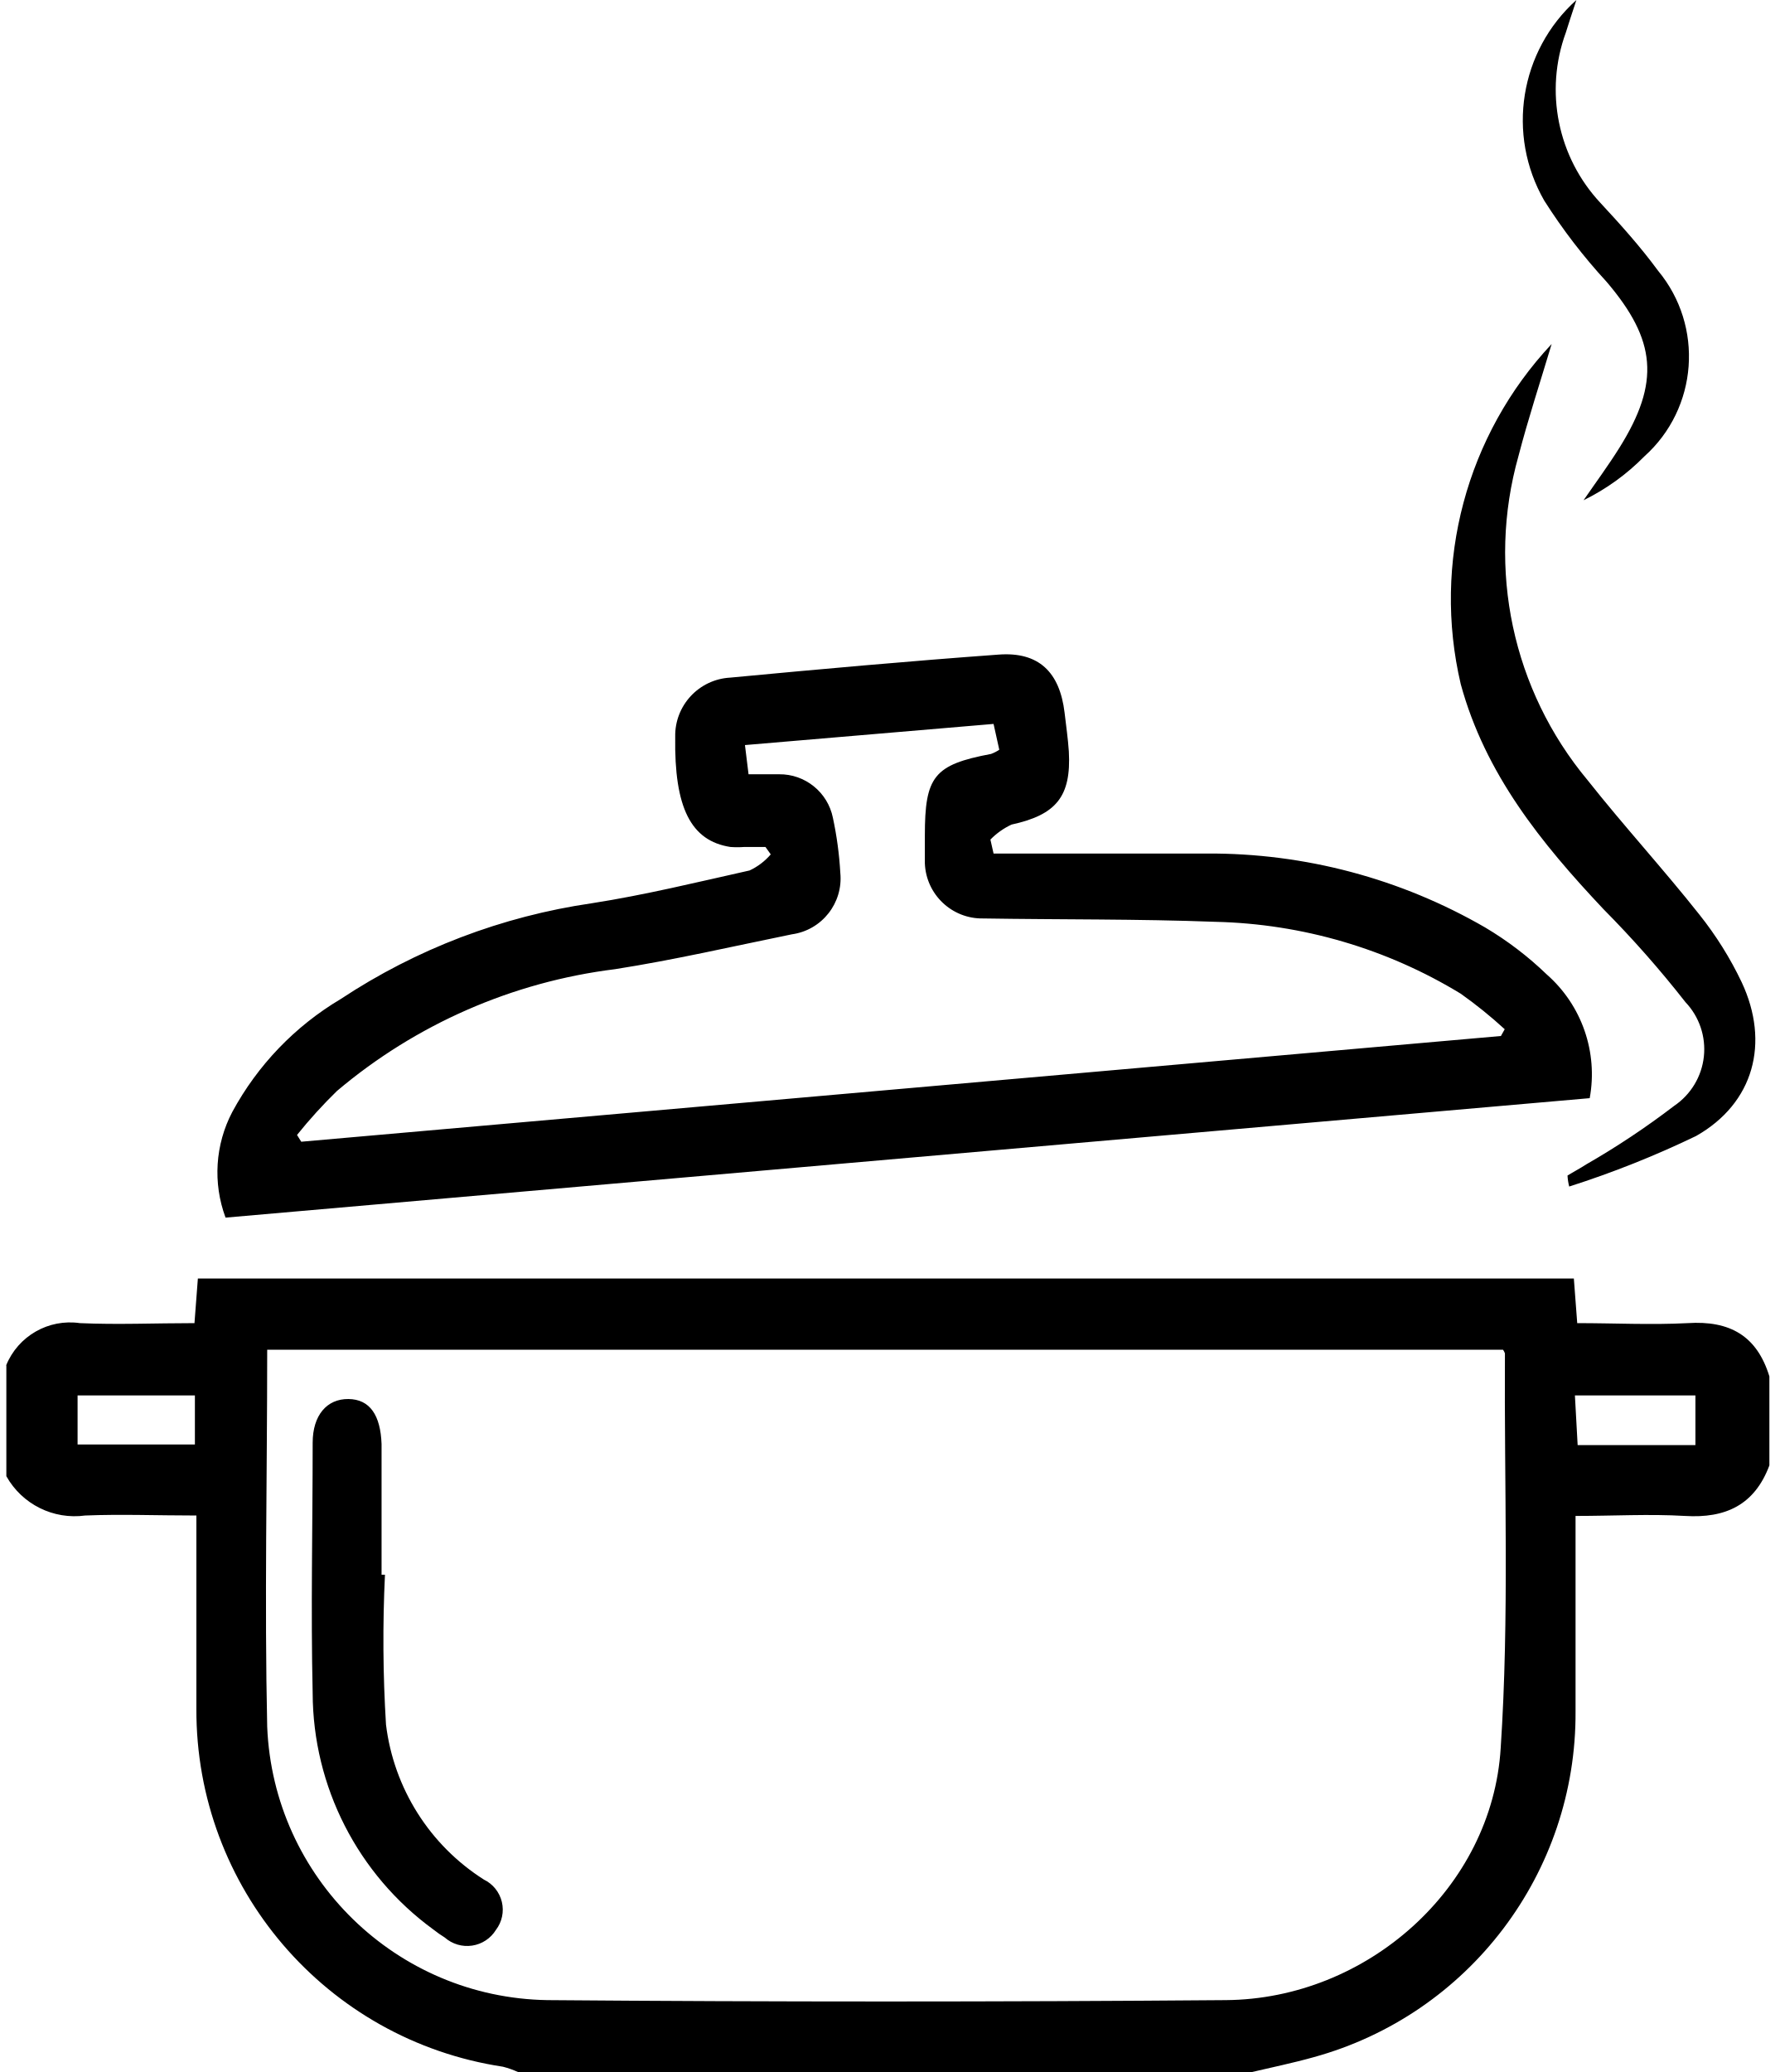
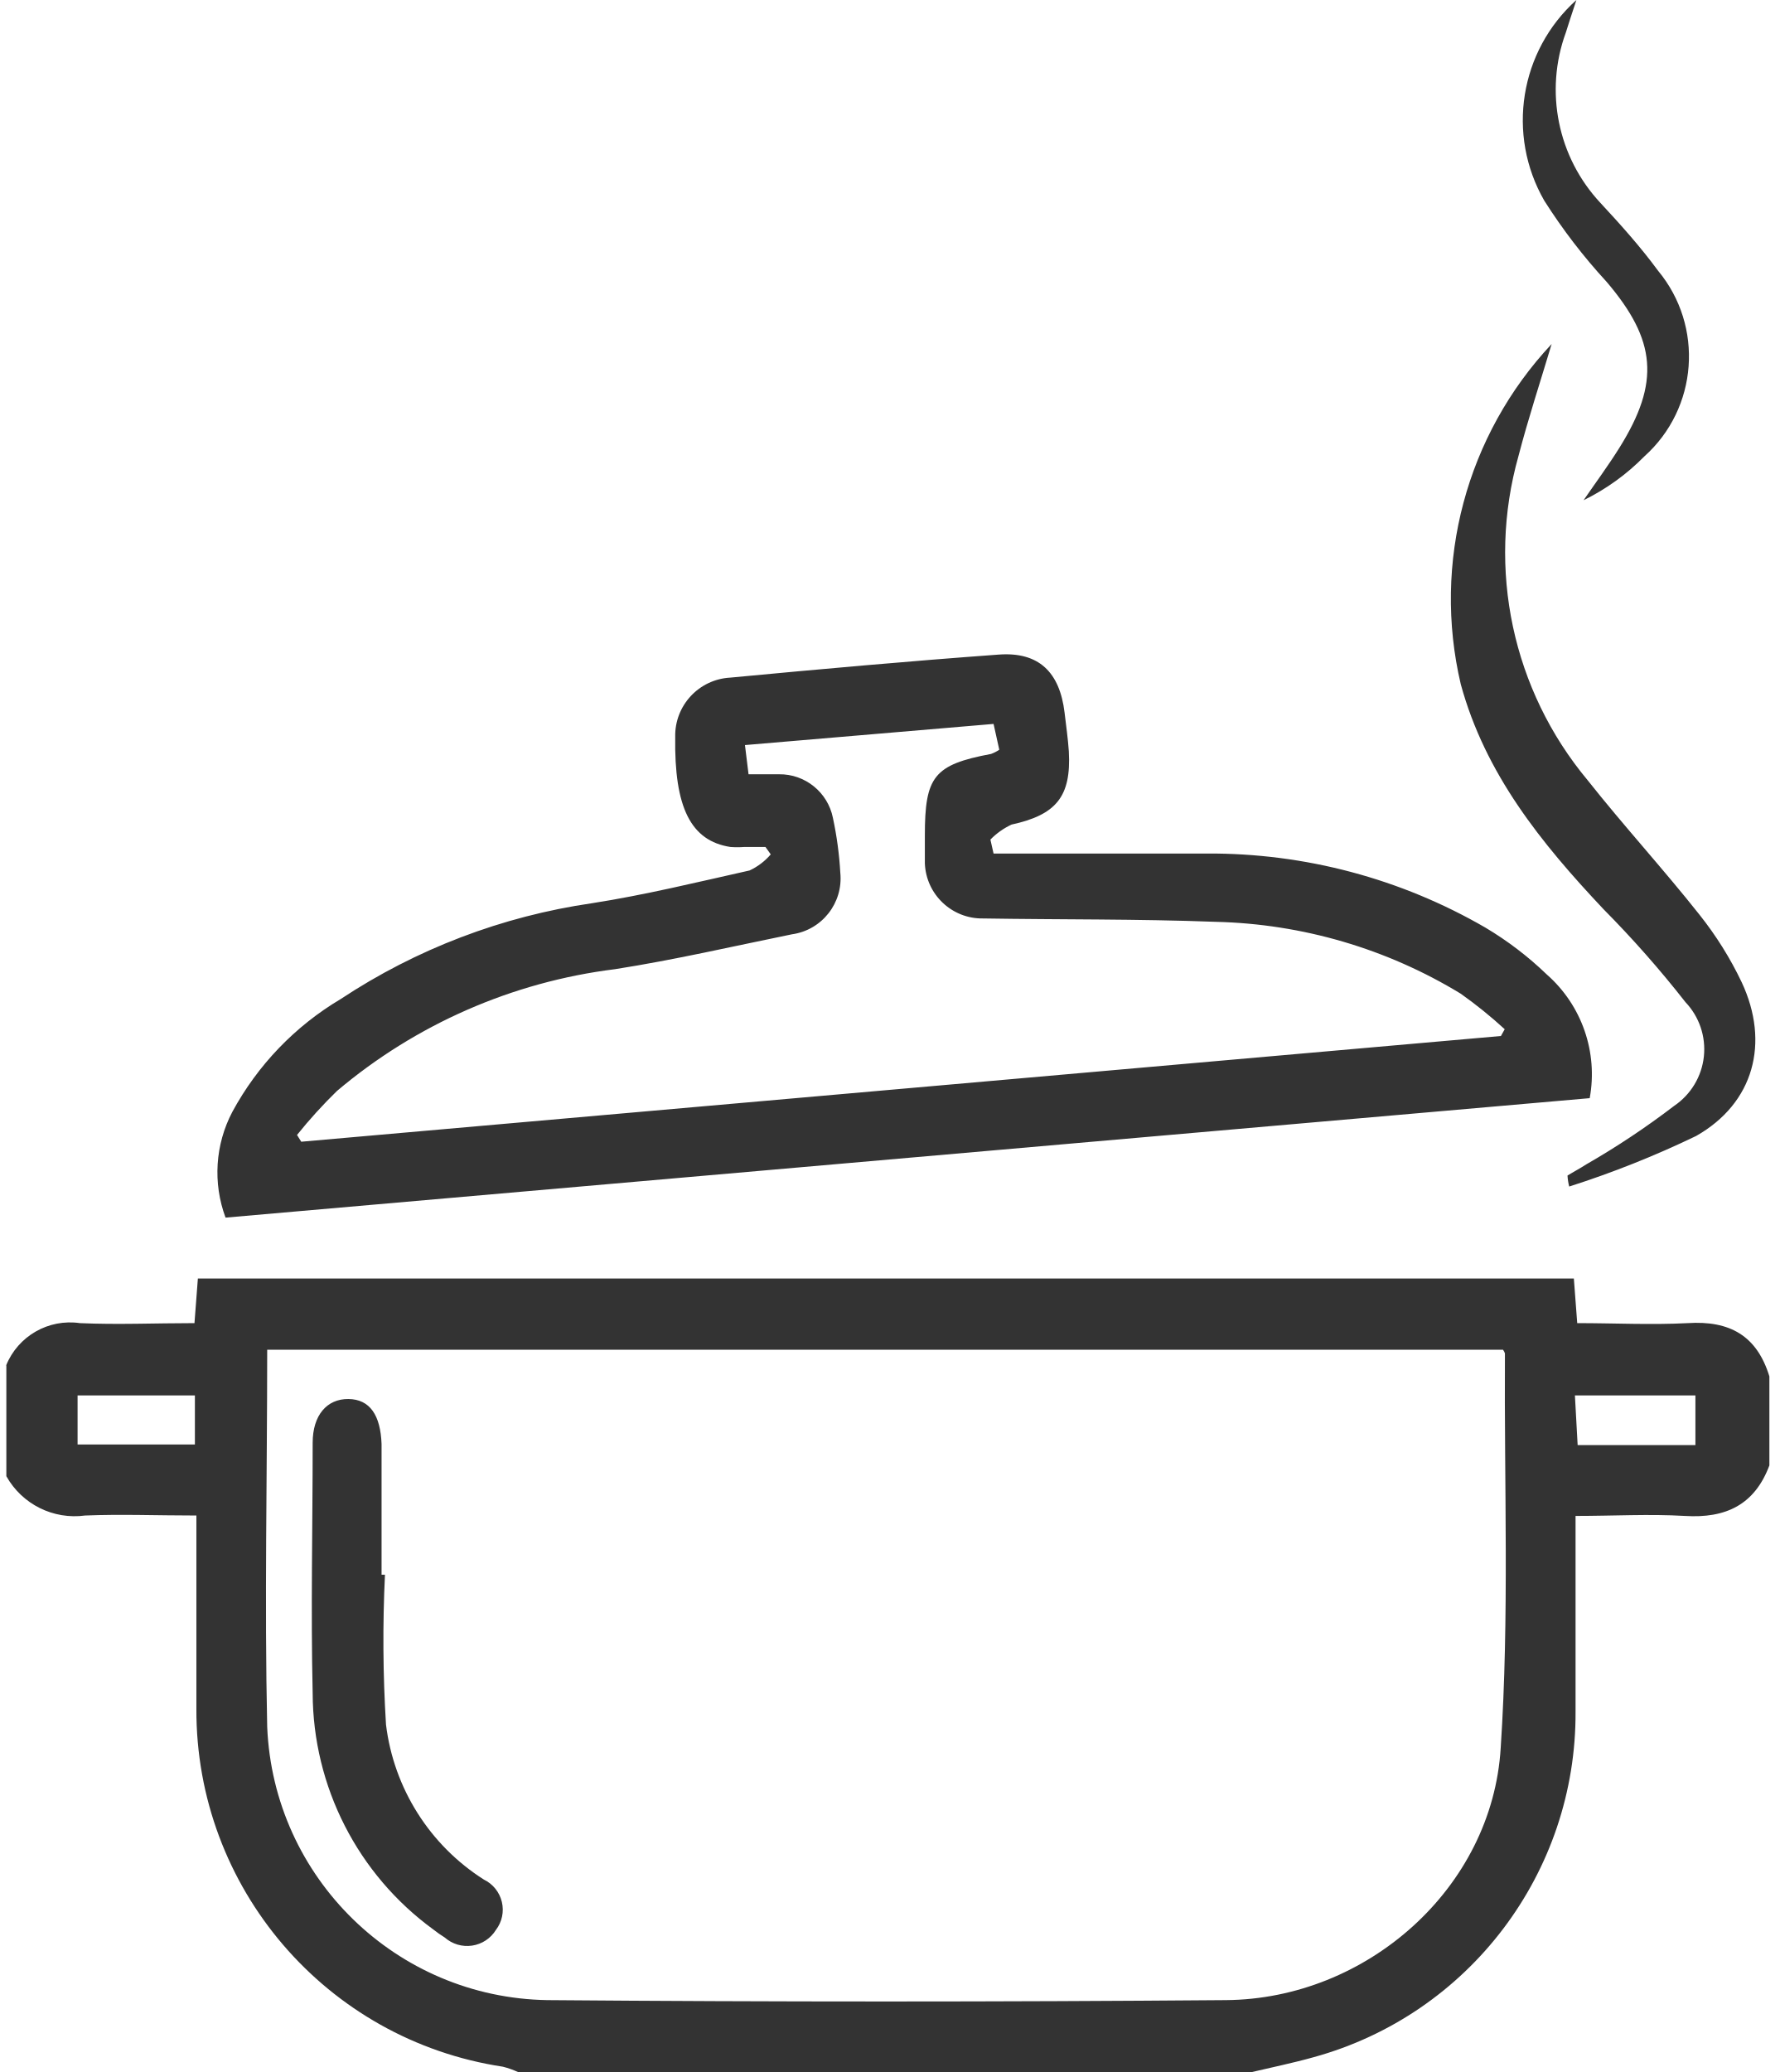
<svg width="67px" height="78px" viewBox="0 0 67 78">
-   <g stroke="none" stroke-width="1" fill-rule="evenodd">
-     <g transform="translate(-716, -615)">
-       <g transform="translate(640, 540)">
-         <g transform="translate(76, 75)">
-           <path d="M0.231,51.4 C0.68,50.294 1.827,49.637 3.009,49.809 C4.425,49.872 5.85,49.809 7.322,49.809 L7.45,48.129 L59.256,48.129 L59.383,49.809 C60.784,49.809 62.169,49.88 63.538,49.809 C65.13,49.705 66.149,50.286 66.618,51.814 L66.618,55.165 C66.061,56.653 64.971,57.163 63.435,57.067 C62.098,56.988 60.744,57.067 59.32,57.067 L59.32,64.422 C59.357,70.493 55.313,75.833 49.458,77.443 C48.662,77.666 47.914,77.817 47.142,78 L19.5,78 C19.318,77.917 19.129,77.85 18.935,77.801 C12.278,76.794 7.366,71.059 7.394,64.326 L7.394,57.051 C5.914,57.051 4.561,56.996 3.208,57.051 C2.008,57.215 0.83,56.628 0.239,55.571 L0.239,51.4 L0.231,51.4 Z M56.582,50.811 L10.06,50.811 C10.06,55.587 9.957,60.299 10.06,65.003 C10.292,70.686 14.919,75.202 20.606,75.294 C29.096,75.363 37.612,75.363 46.155,75.294 C51.456,75.254 56.184,71.083 56.502,65.799 C56.829,60.864 56.63,55.897 56.661,50.947 C56.645,50.898 56.62,50.853 56.59,50.811 L56.582,50.811 Z M59.296,52.531 L59.399,54.401 L63.833,54.401 L63.833,52.531 L59.296,52.531 L59.296,52.531 Z M7.338,52.531 L2.921,52.531 L2.921,54.377 L7.338,54.377 L7.338,52.531 Z M59.853,41.34 L8.492,45.837 C8.008,44.535 8.1,43.087 8.747,41.857 C9.699,40.097 11.11,38.629 12.83,37.607 C15.678,35.724 18.907,34.493 22.286,34.002 C24.283,33.691 26.265,33.206 28.223,32.768 C28.528,32.625 28.8,32.419 29.019,32.163 L28.82,31.884 L28.024,31.884 C27.849,31.897 27.674,31.897 27.499,31.884 C26.011,31.654 25.382,30.404 25.422,27.738 C25.398,26.559 26.314,25.573 27.491,25.509 C30.858,25.191 34.224,24.888 37.599,24.642 C39.103,24.53 39.899,25.294 40.082,26.83 C40.138,27.316 40.21,27.801 40.242,28.287 C40.337,29.99 39.764,30.675 38.085,31.041 C37.788,31.18 37.518,31.371 37.289,31.606 L37.408,32.131 L45.439,32.131 C49.119,32.111 52.737,33.073 55.921,34.917 C56.759,35.415 57.536,36.008 58.237,36.684 C59.557,37.844 60.17,39.612 59.853,41.34 L59.853,41.34 Z M56.51,39 L56.653,38.745 C56.13,38.265 55.577,37.819 54.998,37.408 C52.214,35.712 49.032,34.779 45.773,34.702 C42.852,34.591 39.923,34.622 37.018,34.575 C35.842,34.597 34.865,33.673 34.821,32.497 L34.821,31.455 C34.821,29.234 35.156,28.788 37.313,28.382 C37.422,28.342 37.527,28.289 37.623,28.223 L37.408,27.252 L28.048,28.048 L28.183,29.147 L29.33,29.147 C30.312,29.135 31.164,29.823 31.359,30.786 C31.505,31.468 31.599,32.16 31.638,32.856 C31.751,33.992 30.946,35.015 29.815,35.172 C27.594,35.625 25.39,36.135 23.153,36.485 C19.293,36.965 15.657,38.558 12.687,41.069 C12.153,41.59 11.65,42.143 11.183,42.725 L11.342,42.98 L56.51,39 Z M58.42,12.95 C57.991,14.382 57.537,15.759 57.171,17.168 C55.973,21.415 56.947,25.98 59.773,29.369 C61.134,31.089 62.623,32.712 63.984,34.431 C64.61,35.217 65.145,36.071 65.576,36.978 C66.642,39.255 66.037,41.531 63.857,42.765 C62.311,43.51 60.715,44.145 59.081,44.667 C59.046,44.531 59.025,44.393 59.017,44.253 C59.248,44.11 59.495,43.982 59.726,43.831 C60.877,43.17 61.983,42.433 63.037,41.627 C63.662,41.203 64.07,40.525 64.151,39.774 C64.232,39.023 63.979,38.274 63.459,37.727 C62.498,36.5 61.467,35.331 60.37,34.224 C58.03,31.741 55.921,29.139 54.998,25.756 C53.923,21.183 55.208,16.376 58.42,12.95 L58.42,12.95 Z M59.352,0 C59.161,0.573 59.057,0.899 58.954,1.226 C58.144,3.439 58.649,5.92 60.259,7.641 C60.999,8.437 61.763,9.288 62.424,10.188 C64.161,12.279 63.933,15.371 61.907,17.184 C61.244,17.858 60.471,18.415 59.622,18.831 C60.076,18.171 60.553,17.526 60.975,16.85 C62.511,14.39 62.36,12.806 60.49,10.61 C59.618,9.663 58.832,8.64 58.142,7.553 C56.713,5.065 57.217,1.917 59.352,3.88804635e-15 L59.352,0 Z M14.494,59.28 C14.404,61.16 14.417,63.044 14.533,64.923 C14.827,67.321 16.179,69.462 18.219,70.757 C18.559,70.921 18.807,71.23 18.895,71.597 C18.983,71.964 18.901,72.351 18.672,72.651 C18.475,72.971 18.147,73.187 17.776,73.242 C17.404,73.298 17.028,73.186 16.746,72.938 C16.597,72.846 16.454,72.745 16.316,72.636 C13.47,70.563 11.782,67.258 11.772,63.737 C11.7,60.601 11.772,57.457 11.772,54.313 C11.772,53.279 12.305,52.658 13.117,52.666 C13.929,52.674 14.327,53.279 14.366,54.361 L14.366,59.28 L14.486,59.28 L14.494,59.28 Z" />
+   <g fill-rule="evenodd">
+     <g transform="translate(-716, -615)" fill="#333333">
+       <g transform="translate(-1, 0)">
+         <g transform="translate(641, 540)">
+           <g transform="translate(76, 75)">
+             <path d="M0.231,51.4 C0.68,50.294 1.827,49.637 3.009,49.809 C4.425,49.872 5.85,49.809 7.322,49.809 L7.45,48.129 L59.256,48.129 L59.383,49.809 C60.784,49.809 62.169,49.88 63.538,49.809 C65.13,49.705 66.149,50.286 66.618,51.814 L66.618,55.165 C66.061,56.653 64.971,57.163 63.435,57.067 C62.098,56.988 60.744,57.067 59.32,57.067 L59.32,64.422 C59.357,70.493 55.313,75.833 49.458,77.443 C48.662,77.666 47.914,77.817 47.142,78 L19.5,78 C19.318,77.917 19.129,77.85 18.935,77.801 C12.278,76.794 7.366,71.059 7.394,64.326 L7.394,57.051 C5.914,57.051 4.561,56.996 3.208,57.051 C2.008,57.215 0.83,56.628 0.239,55.571 L0.239,51.4 L0.231,51.4 Z M56.582,50.811 L10.06,50.811 C10.06,55.587 9.957,60.299 10.06,65.003 C10.292,70.686 14.919,75.202 20.606,75.294 C29.096,75.363 37.612,75.363 46.155,75.294 C51.456,75.254 56.184,71.083 56.502,65.799 C56.829,60.864 56.63,55.897 56.661,50.947 C56.645,50.898 56.62,50.853 56.59,50.811 L56.582,50.811 Z M59.296,52.531 L59.399,54.401 L63.833,54.401 L63.833,52.531 L59.296,52.531 L59.296,52.531 Z M7.338,52.531 L2.921,52.531 L2.921,54.377 L7.338,54.377 L7.338,52.531 Z M59.853,41.34 L8.492,45.837 C8.008,44.535 8.1,43.087 8.747,41.857 C9.699,40.097 11.11,38.629 12.83,37.607 C15.678,35.724 18.907,34.493 22.286,34.002 C24.283,33.691 26.265,33.206 28.223,32.768 C28.528,32.625 28.8,32.419 29.019,32.163 L28.82,31.884 L28.024,31.884 C27.849,31.897 27.674,31.897 27.499,31.884 C26.011,31.654 25.382,30.404 25.422,27.738 C25.398,26.559 26.314,25.573 27.491,25.509 C30.858,25.191 34.224,24.888 37.599,24.642 C39.103,24.53 39.899,25.294 40.082,26.83 C40.138,27.316 40.21,27.801 40.242,28.287 C40.337,29.99 39.764,30.675 38.085,31.041 C37.788,31.18 37.518,31.371 37.289,31.606 L37.408,32.131 L45.439,32.131 C49.119,32.111 52.737,33.073 55.921,34.917 C56.759,35.415 57.536,36.008 58.237,36.684 C59.557,37.844 60.17,39.612 59.853,41.34 L59.853,41.34 Z M56.51,39 L56.653,38.745 C56.13,38.265 55.577,37.819 54.998,37.408 C52.214,35.712 49.032,34.779 45.773,34.702 C42.852,34.591 39.923,34.622 37.018,34.575 C35.842,34.597 34.865,33.673 34.821,32.497 L34.821,31.455 C34.821,29.234 35.156,28.788 37.313,28.382 C37.422,28.342 37.527,28.289 37.623,28.223 L37.408,27.252 L28.048,28.048 L28.183,29.147 L29.33,29.147 C30.312,29.135 31.164,29.823 31.359,30.786 C31.505,31.468 31.599,32.16 31.638,32.856 C31.751,33.992 30.946,35.015 29.815,35.172 C27.594,35.625 25.39,36.135 23.153,36.485 C19.293,36.965 15.657,38.558 12.687,41.069 C12.153,41.59 11.65,42.143 11.183,42.725 L11.342,42.98 L56.51,39 Z M58.42,12.95 C57.991,14.382 57.537,15.759 57.171,17.168 C55.973,21.415 56.947,25.98 59.773,29.369 C61.134,31.089 62.623,32.712 63.984,34.431 C64.61,35.217 65.145,36.071 65.576,36.978 C66.642,39.255 66.037,41.531 63.857,42.765 C62.311,43.51 60.715,44.145 59.081,44.667 C59.046,44.531 59.025,44.393 59.017,44.253 C59.248,44.11 59.495,43.982 59.726,43.831 C60.877,43.17 61.983,42.433 63.037,41.627 C63.662,41.203 64.07,40.525 64.151,39.774 C64.232,39.023 63.979,38.274 63.459,37.727 C62.498,36.5 61.467,35.331 60.37,34.224 C58.03,31.741 55.921,29.139 54.998,25.756 C53.923,21.183 55.208,16.376 58.42,12.95 L58.42,12.95 Z M59.352,0 C59.161,0.573 59.057,0.899 58.954,1.226 C58.144,3.439 58.649,5.92 60.259,7.641 C60.999,8.437 61.763,9.288 62.424,10.188 C64.161,12.279 63.933,15.371 61.907,17.184 C61.244,17.858 60.471,18.415 59.622,18.831 C60.076,18.171 60.553,17.526 60.975,16.85 C62.511,14.39 62.36,12.806 60.49,10.61 C59.618,9.663 58.832,8.64 58.142,7.553 C56.713,5.065 57.217,1.917 59.352,3.88804635e-15 L59.352,0 Z M14.494,59.28 C14.404,61.16 14.417,63.044 14.533,64.923 C14.827,67.321 16.179,69.462 18.219,70.757 C18.559,70.921 18.807,71.23 18.895,71.597 C18.983,71.964 18.901,72.351 18.672,72.651 C18.475,72.971 18.147,73.187 17.776,73.242 C17.404,73.298 17.028,73.186 16.746,72.938 C16.597,72.846 16.454,72.745 16.316,72.636 C13.47,70.563 11.782,67.258 11.772,63.737 C11.7,60.601 11.772,57.457 11.772,54.313 C11.772,53.279 12.305,52.658 13.117,52.666 C13.929,52.674 14.327,53.279 14.366,54.361 L14.366,59.28 L14.486,59.28 L14.494,59.28 Z" />
+           </g>
        </g>
      </g>
    </g>
  </g>
</svg>
